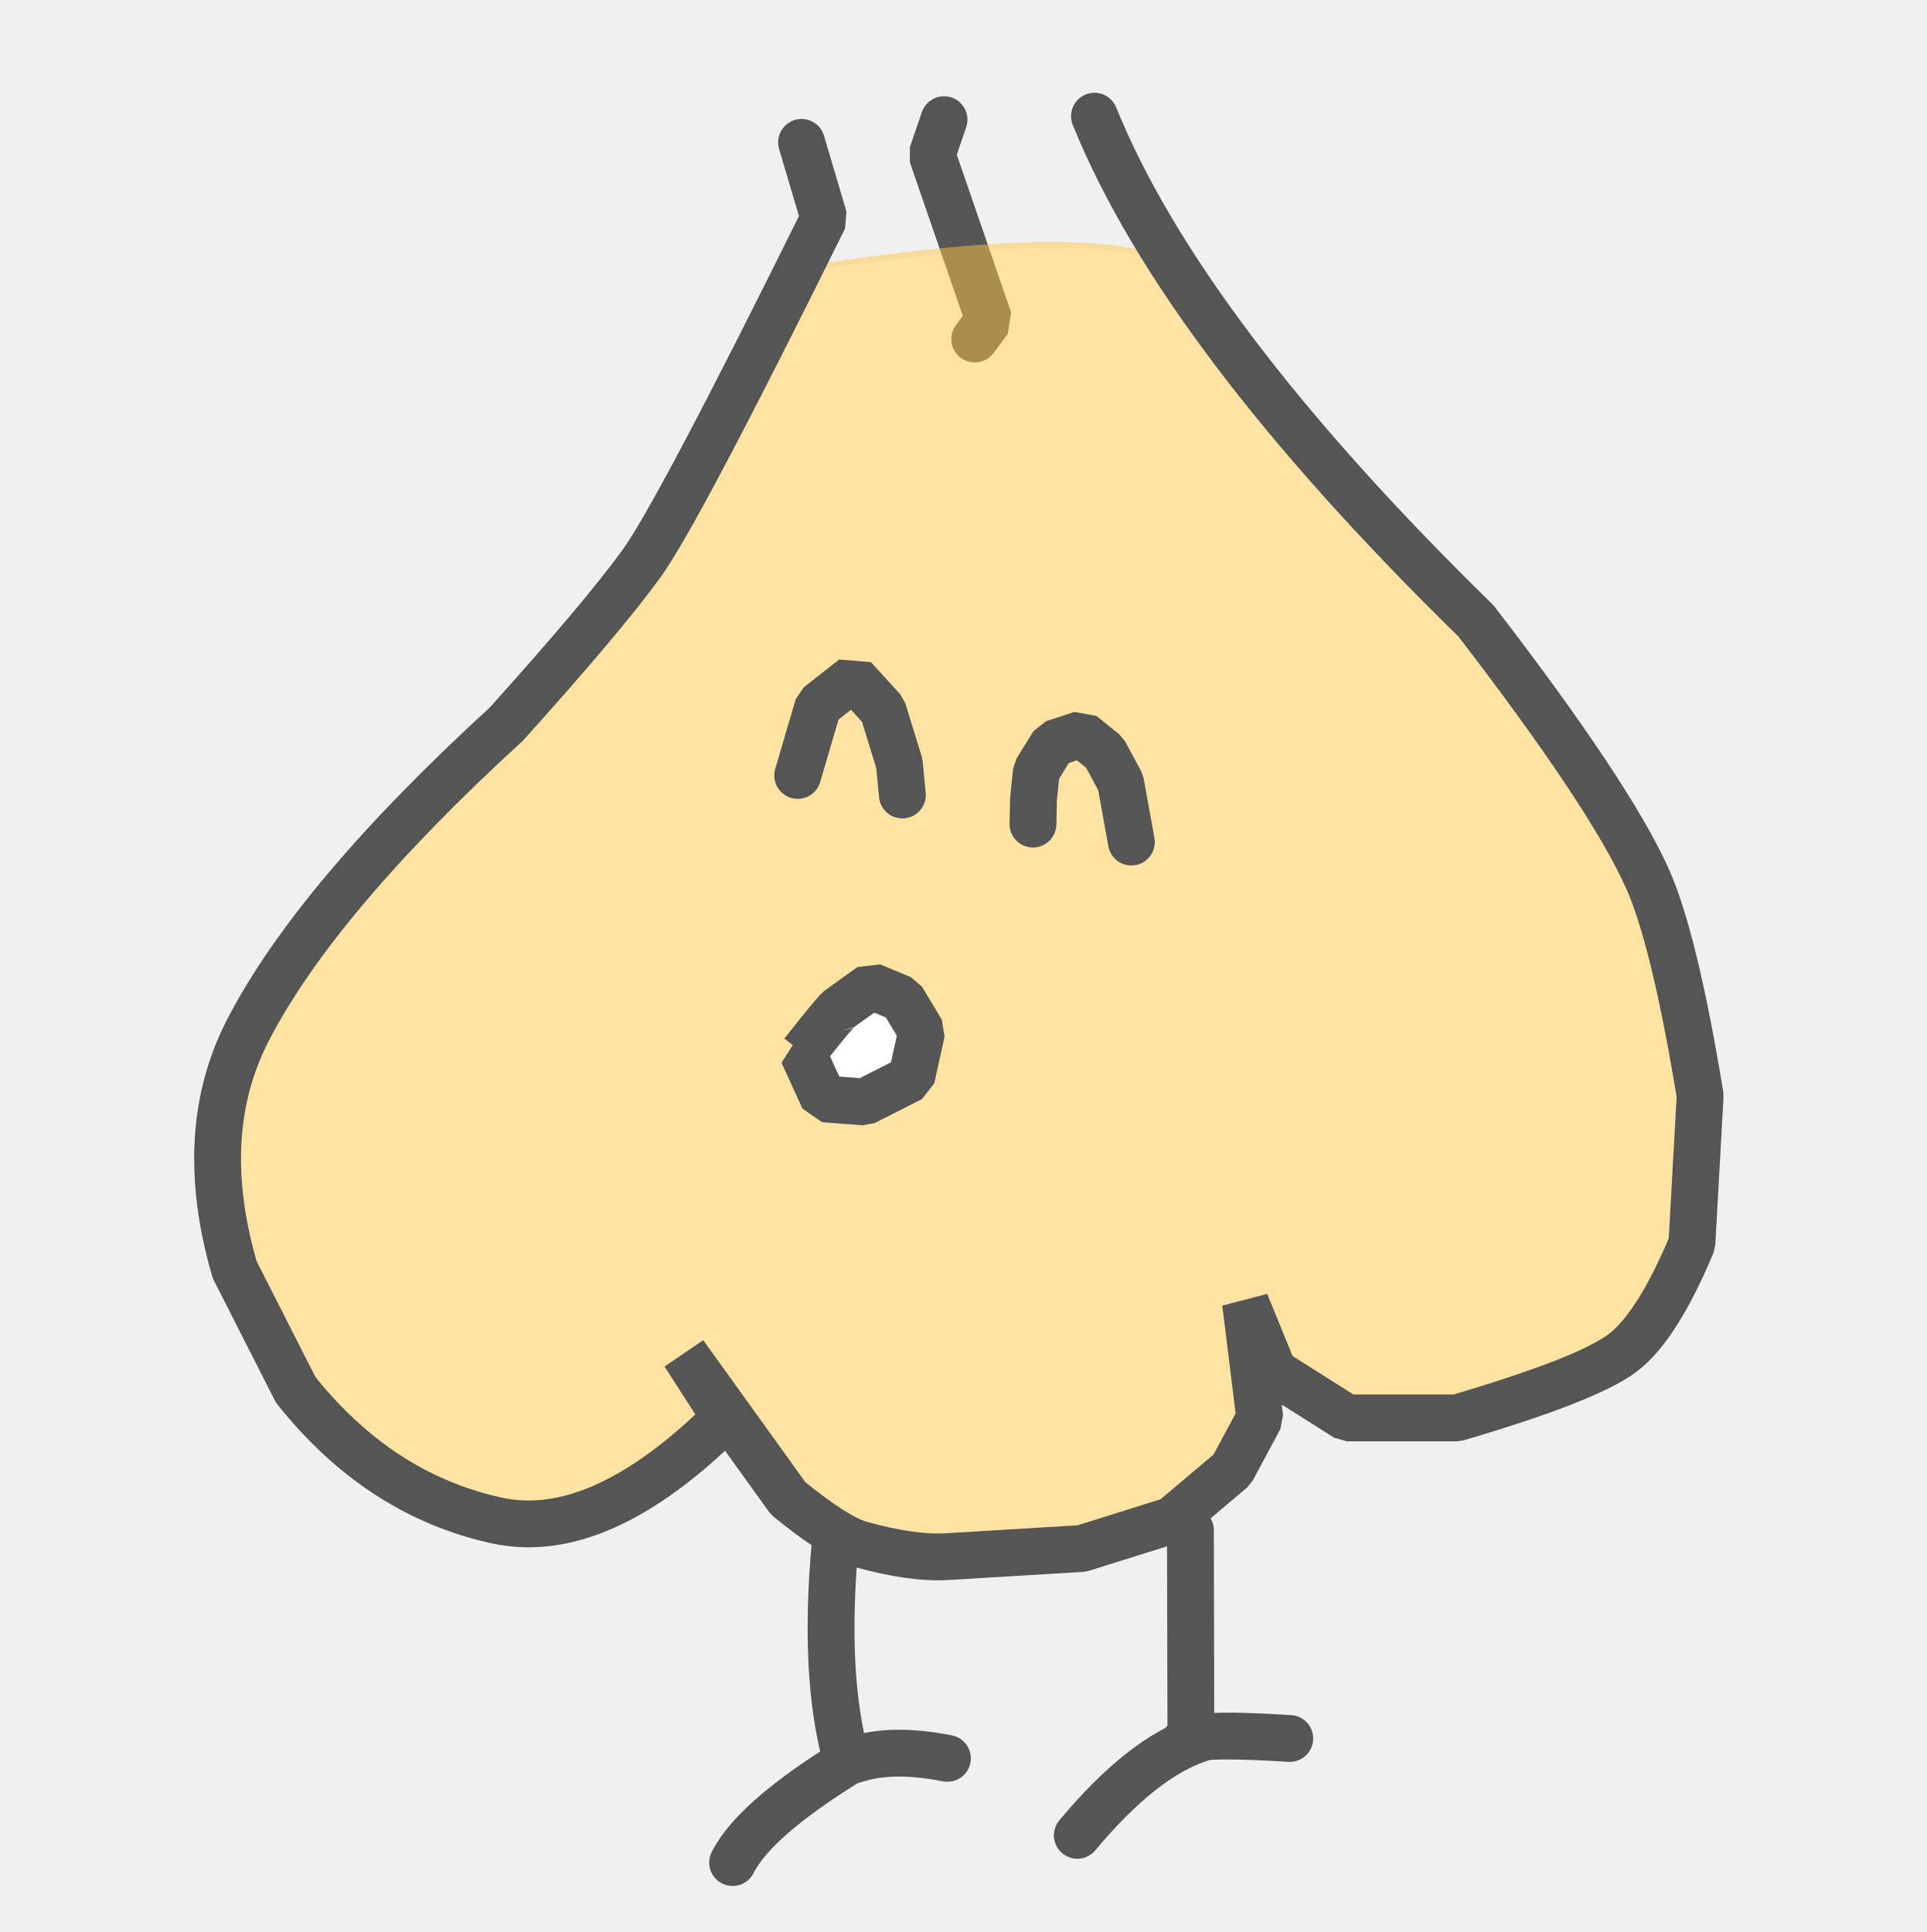
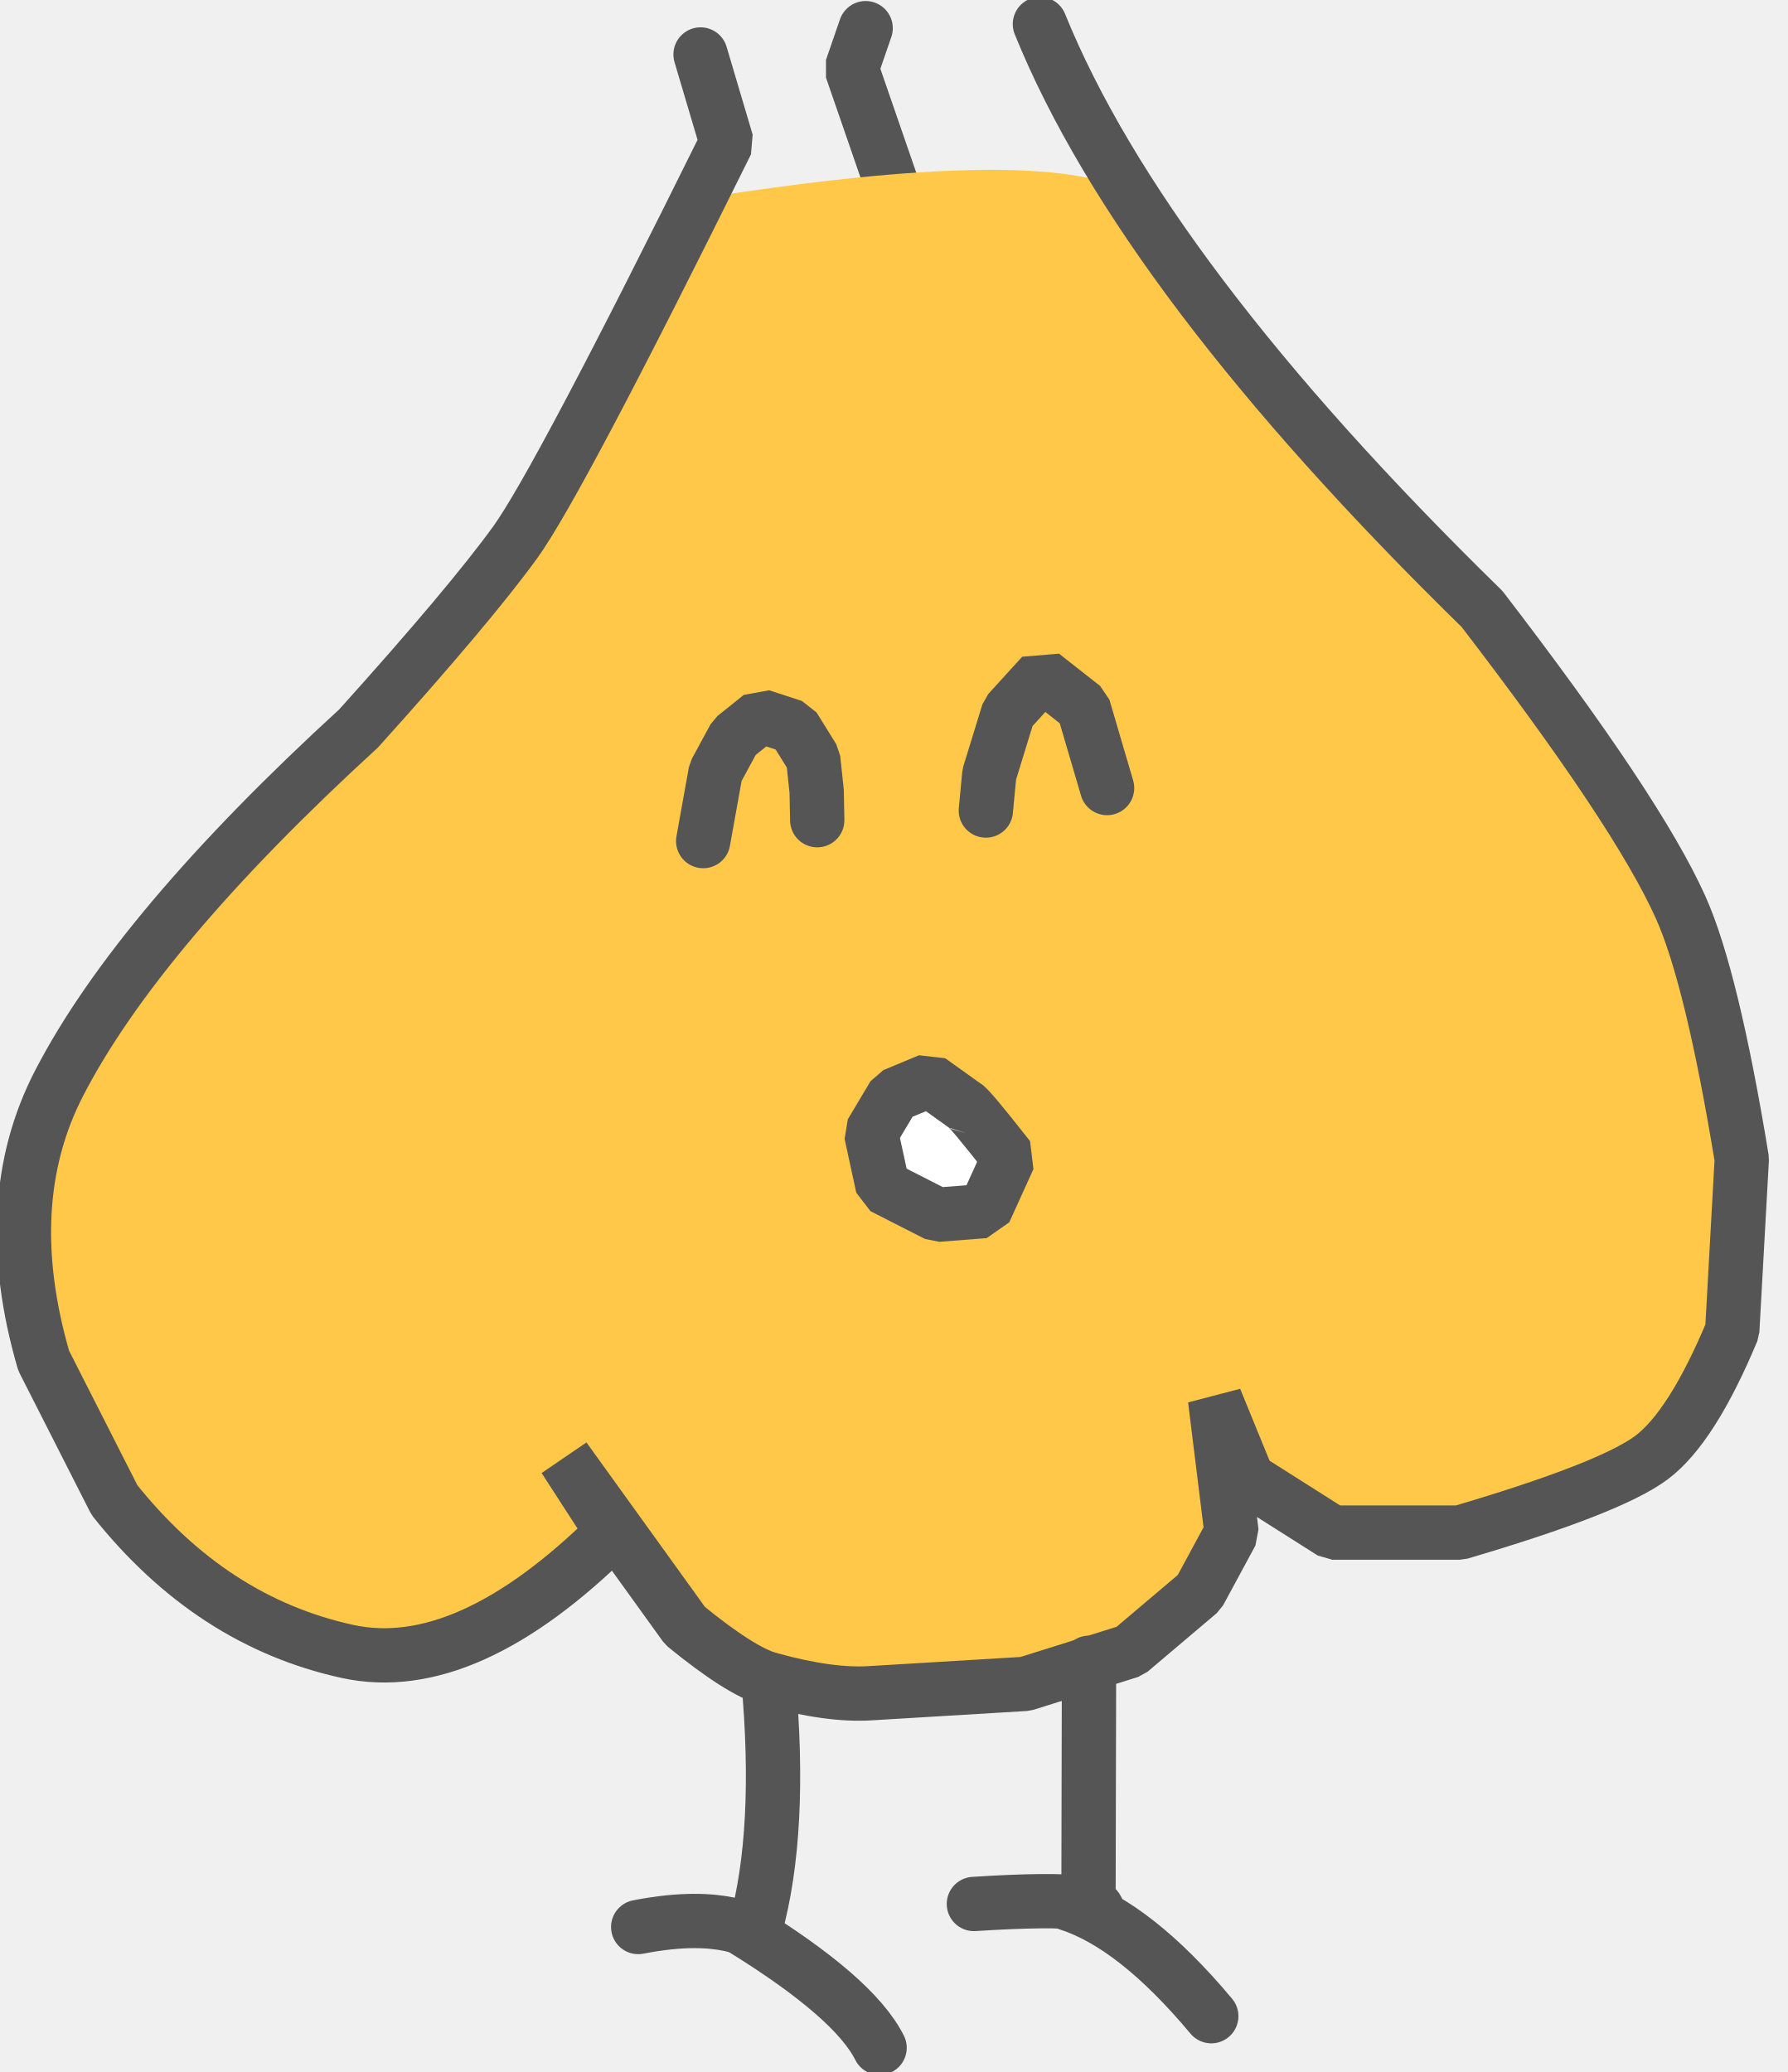
- <svg xmlns="http://www.w3.org/2000/svg" width="190.325" height="190.884" viewBox="110 140 62.331 92.77" version="1.1" id="svg1">
-   <defs id="defs1" />
-   <g id="layer1" transform="translate(-2.944564,-11.63293)">
-     <path id="filling-4" fill="#ffcb47" stroke="#ffcb47" stroke-width="0" d="m 154.481,164.599 c 2.911,3.718 7.958,9.49 15.14,17.314 4.287,5.572 7.03,9.694 8.228,12.366 0.864,1.927 1.709,5.402 2.533,10.425 l -0.396,7.112 c -1.118,2.675 -2.235,4.43 -3.352,5.262 -1.135,0.847 -3.78,1.881 -7.933,3.103 h -5.288 l -3.502,-2.213 -1.355,-3.318 0.684,5.531 -1.331,2.482 -2.878,2.428 -4.329,1.36 -6.428,0.389 c -1.123,0.074 -2.523,-0.121 -4.2,-0.588 -0.775,-0.215 -1.933,-0.951 -3.475,-2.208 l -4.989,-6.94 1.979,3.077 c -4.032,4.005 -7.694,5.646 -10.986,4.924 -3.757,-0.824 -6.972,-2.915 -9.646,-6.273 l -2.931,-5.772 c -1.273,-4.376 -1.06,-8.208 0.638,-11.496 2.183,-4.227 6.32,-9.128 12.412,-14.705 3.085,-3.428 5.243,-5.991 6.476,-7.69 1.173,-1.617 3.696,-6.474 7.567,-14.57 9.3,-1.429 15.087,-1.429 17.362,0 z" style="fill:#ffffff;fill-opacity:1" />
+ <svg xmlns="http://www.w3.org/2000/svg" viewBox="104.37 144.58 74.08 85.86" text-rendering="geometricPrecision" shape-rendering="geometricPrecision">
+   <g id="layer1" transform="translate(-2.9446, -11.6329)scale(-1, 1)">
+     <path id="filling-4" fill="#ffffff" stroke="#ffcb47" stroke-width="0" transform="scale(-1, 1)" d="M154.48,164.6C157.39,168.32,162.44,174.09,169.62,181.914C173.9,187.484,176.65,191.6,177.85,194.28C178.714,196.2,179.56,199.68,180.38,204.7L179.984,211.814C178.864,214.49,177.75,216.244,176.634,217.074C175.499,217.92,172.854,218.954,168.7,220.174L163.4,220.174L159.9,217.964L158.552,214.644L159.236,220.174L157.9,222.654L155.026,225.084L150.696,226.444L144.266,226.834C143.146,226.9,141.746,226.714,140.066,226.244C139.29,226.024,138.136,225.294,136.59,224.036L131.6,217.096L133.58,220.173C129.55,224.18,125.887,225.82,122.59,225.097C118.83,224.273,115.62,222.182,112.94,218.824L110.01,213.054C108.74,208.68,108.95,204.844,110.65,201.554C112.834,197.327,116.97,192.424,123.06,186.85C126.146,183.42,128.3,180.86,129.536,179.16C130.7,177.54,133.236,172.685,137.1,164.59C146.4,163.16,152.193,163.16,154.463,164.59L154.48,164.6z" />
  </g>
-   <g id="layer2" transform="translate(-2.944564,-11.63293)">
-     <path id="hair" fill="none" stroke="#555555" stroke-width="2.248" stroke-linecap="round" stroke-linejoin="bevel" d="m 143.181,157.379 -0.576,1.684 2.734,7.933 -0.684,0.917" />
-     <path id="filling" fill="#ffcb47" stroke="#ffcb47" stroke-width="0" d="m 154.42,164.323 c 2.911,3.718 7.958,9.49 15.14,17.314 4.287,5.572 7.03,9.694 8.228,12.366 0.864,1.927 1.709,5.402 2.533,10.425 l -0.396,7.112 c -1.118,2.675 -2.235,4.43 -3.352,5.262 -1.135,0.847 -3.78,1.881 -7.933,3.103 h -5.288 l -3.502,-2.213 -1.355,-3.318 0.684,5.531 -1.331,2.482 -2.878,2.428 -4.329,1.36 -6.428,0.389 c -1.123,0.074 -2.523,-0.121 -4.2,-0.588 -0.775,-0.215 -1.933,-0.951 -3.475,-2.208 l -4.989,-6.94 1.979,3.077 c -4.032,4.005 -7.694,5.646 -10.986,4.924 -3.757,-0.824 -6.972,-2.915 -9.646,-6.273 l -2.931,-5.772 c -1.273,-4.376 -1.06,-8.208 0.638,-11.496 2.183,-4.227 6.32,-9.128 12.412,-14.705 3.085,-3.428 5.243,-5.991 6.476,-7.69 1.173,-1.617 3.696,-6.474 7.567,-14.57 9.3,-1.429 15.087,-1.429 17.362,0 z" style="fill:#ffc848;fill-opacity:0.5" />
-     <path id="eye-left" fill="none" stroke="#555555" stroke-width="2.248" stroke-linecap="round" stroke-linejoin="bevel" d="m 136.157,188.868 0.983,-3.346 1.703,-1.338 1.403,1.543 0.791,2.569 0.144,1.511" />
-     <path id="eye-right" fill="none" stroke="#555555" stroke-width="2.248" stroke-linecap="round" stroke-linejoin="bevel" d="m 152.175,192.066 -0.516,-2.86 -0.779,-1.446 -1.091,-0.874 -1.355,0.443 -0.815,1.317 -0.144,1.36 -0.024,1.198" />
-     <path id="mouth" fill="#ffffff" stroke="#555555" stroke-width="2.248" stroke-linecap="round" stroke-linejoin="bevel" d="m 136.4,202.195 1.007,2.202 1.955,0.151 2.255,-1.144 0.492,-2.234 -0.947,-1.576 -1.475,-0.615 -1.463,1.047 c -0.08,0 -0.688,0.723 -1.823,2.169 z" />
-     <path id="leg-right" fill="none" stroke="#555555" stroke-width="2.248" stroke-linecap="round" stroke-linejoin="bevel" d="m 143.344,236.065 c -3.719,-0.727 -4.67,0.399 -4.855,0.046 -0.738,-2.677 -0.917,-6.116 -0.538,-10.316" />
-     <path id="toes-right" fill="none" stroke="#555555" stroke-width="2.248" stroke-linecap="round" stroke-linejoin="bevel" d="m 133.032,241.069 c 0.7,-1.399 2.607,-3.053 5.724,-4.961" />
-     <path id="leg-left" fill="none" stroke="#555555" stroke-width="2.248" stroke-linecap="round" stroke-linejoin="bevel" d="m 159.78,235.111 c -4.327,-0.277 -5.908,-0.058 -4.746,0.656 l -0.024,-10.652" />
-     <path id="outline" fill="none" stroke="#555555" stroke-width="2.248" stroke-linecap="round" stroke-linejoin="bevel" d="m 150.404,157.212 c 2.827,6.98 8.932,15.06 18.316,24.238 4.287,5.572 7.03,9.694 8.228,12.366 0.864,1.927 1.709,5.402 2.533,10.425 l -0.396,7.112 c -1.118,2.675 -2.235,4.43 -3.352,5.262 -1.135,0.847 -3.78,1.881 -7.933,3.103 h -5.288 l -3.502,-2.213 -1.355,-3.318 0.684,5.531 -1.331,2.482 -2.878,2.428 -4.329,1.36 -6.428,0.389 c -1.123,0.074 -2.523,-0.121 -4.2,-0.588 -0.775,-0.215 -1.933,-0.951 -3.475,-2.208 l -4.989,-6.94 1.979,3.077 c -4.032,4.005 -7.694,5.646 -10.986,4.924 -3.757,-0.824 -6.972,-2.915 -9.646,-6.273 l -2.931,-5.772 c -1.273,-4.376 -1.06,-8.208 0.638,-11.496 2.183,-4.227 6.32,-9.128 12.412,-14.705 3.085,-3.428 5.243,-5.991 6.476,-7.69 1.173,-1.617 4.096,-7.148 8.769,-16.594 l -1.079,-3.643" />
-     <path id="toes-left" fill="none" stroke="#555555" stroke-width="2.248" stroke-linecap="round" stroke-linejoin="bevel" d="m 149.58,239.761 c 2.097,-2.513 4.069,-4.065 5.917,-4.655" />
+   <g id="layer2" transform="translate(-2.9446, -11.6329)">
+     <path id="hair" fill="none" stroke="#555555" stroke-width="2.25" stroke-linecap="round" stroke-linejoin="bevel" d="M143.18,157.38L142.6,159.063L145.34,166.995L144.656,167.913" />
+     <path id="filling" fill="#ffc848" stroke="#ffcb47" stroke-width="0" d="M154.42,164.323C157.33,168.04,162.377,173.813,169.56,181.637C173.847,187.2,176.59,191.33,177.79,194.0C178.653,195.93,179.497,199.4,180.32,204.43L179.926,211.54C178.8,214.216,177.69,215.97,176.574,216.8C175.44,217.65,172.795,218.684,168.64,219.9L163.353,219.9L159.85,217.692L158.496,214.374L159.18,219.9L157.85,222.387L154.97,224.816L150.64,226.176L144.214,226.564C143.09,226.64,141.69,226.443,140.014,225.977C139.24,225.76,138.08,225.025,136.54,223.77L131.55,216.83L133.53,219.9C129.497,223.91,125.835,225.55,122.543,224.83C118.786,224.0,115.57,221.915,112.897,218.557L109.965,212.784C108.692,208.4,108.9,204.576,110.6,201.29C112.786,197.06,116.923,192.16,123.015,186.583C126.1,183.155,128.26,180.59,129.49,178.893C130.664,177.276,133.186,172.42,137.058,164.323C146.358,162.894,152.145,162.894,154.42,164.323z" />
+     <path id="eye-left" fill="none" stroke="#555555" stroke-width="2.25" stroke-linecap="round" stroke-linejoin="bevel" transform="translate(150.67, 0)scale(-1, 1)translate(-138.67, 0)" d="M136.157,188.868L137.14,185.522L138.843,184.184L140.246,185.727L141.037,188.296L141.18,189.8" />
+     <path id="eye-right" fill="none" stroke="#555555" stroke-width="2.25" stroke-linecap="round" stroke-linejoin="bevel" transform="translate(138.8121, -1)scale(-1, 1)translate(-149.8121, 0)" d="M152.175,192.066L151.66,189.2L150.88,187.76L149.79,186.886L148.433,187.33L147.618,188.645L147.474,190.0L147.45,191.2" />
+     <path id="mouth" fill="#ffffff" stroke="#555555" stroke-width="2.25" stroke-linecap="round" stroke-linejoin="bevel" transform="translate(146.2537, 2)scale(-1, 1)translate(-139.2537, 0)" d="M136.4,202.195L137.4,204.397L139.36,204.55L141.616,203.4L142.1,201.17L141.16,199.594L139.685,198.98L138.222,200.026C138.142,200.026,137.535,200.75,136.4,202.195z" />
+     <path id="leg-right" fill="none" stroke="#555555" stroke-width="2.25" stroke-linecap="round" stroke-linejoin="bevel" transform="translate(136.55, 0)scale(-1, 1)translate(-140.55, 0)" d="M143.344,236.065C139.625,235.338,138.674,236.464,138.49,236.11C137.75,233.433,137.57,229.995,137.95,225.794" />
+     <path id="toes-right" fill="none" stroke="#555555" stroke-width="2.25" stroke-linecap="round" stroke-linejoin="bevel" transform="translate(140.8936, 0)scale(-1, 1)translate(-135.8936, 0)" d="M133.03,241.07C133.73,239.67,135.64,238.017,138.755,236.1" />
+     <path id="leg-left" fill="none" stroke="#555555" stroke-width="2.25" stroke-linecap="round" stroke-linejoin="bevel" transform="translate(150.2224, 0)scale(-1, 1)translate(-157.2224, 0)" d="M159.78,235.11C155.453,234.834,153.87,235.053,155.034,235.767L155.01,225.115" />
+     <path id="outline" fill="none" stroke="#555555" stroke-width="2.25" stroke-linecap="round" stroke-linejoin="bevel" d="M150.4,157.212C153.23,164.193,159.336,172.272,168.72,181.45C173.0,187.023,175.75,191.144,176.948,193.816C177.812,195.743,178.656,199.218,179.48,204.24L179.085,211.354C177.968,214.03,176.85,215.783,175.734,216.616C174.598,217.463,171.954,218.497,167.8,219.72L162.512,219.72L159.01,217.5L157.656,214.188L158.34,219.72L157.0,222.2L154.13,224.63L149.8,225.99L143.373,226.377C142.25,226.45,140.85,226.256,139.173,225.79C138.398,225.574,137.24,224.84,135.698,223.582L130.7,216.642L132.69,219.72C128.656,223.723,124.994,225.365,121.7,224.643C117.945,223.82,114.73,221.73,112.056,218.37L109.125,212.598C107.85,208.22,108.064,204.39,109.763,201.1C111.945,196.875,116.083,191.973,122.174,186.396C125.26,182.97,127.418,180.4,128.65,178.7C129.823,177.09,132.746,171.558,137.42,162.112L136.34,158.47" />
+     <path id="toes-left" fill="none" stroke="#555555" stroke-width="2.25" stroke-linecap="round" stroke-linejoin="bevel" transform="translate(154.54, 0)scale(-1, 1)translate(-152.54, 0)" d="M149.58,239.76C151.677,237.25,153.65,235.697,155.496,235.1" />
  </g>
</svg>
